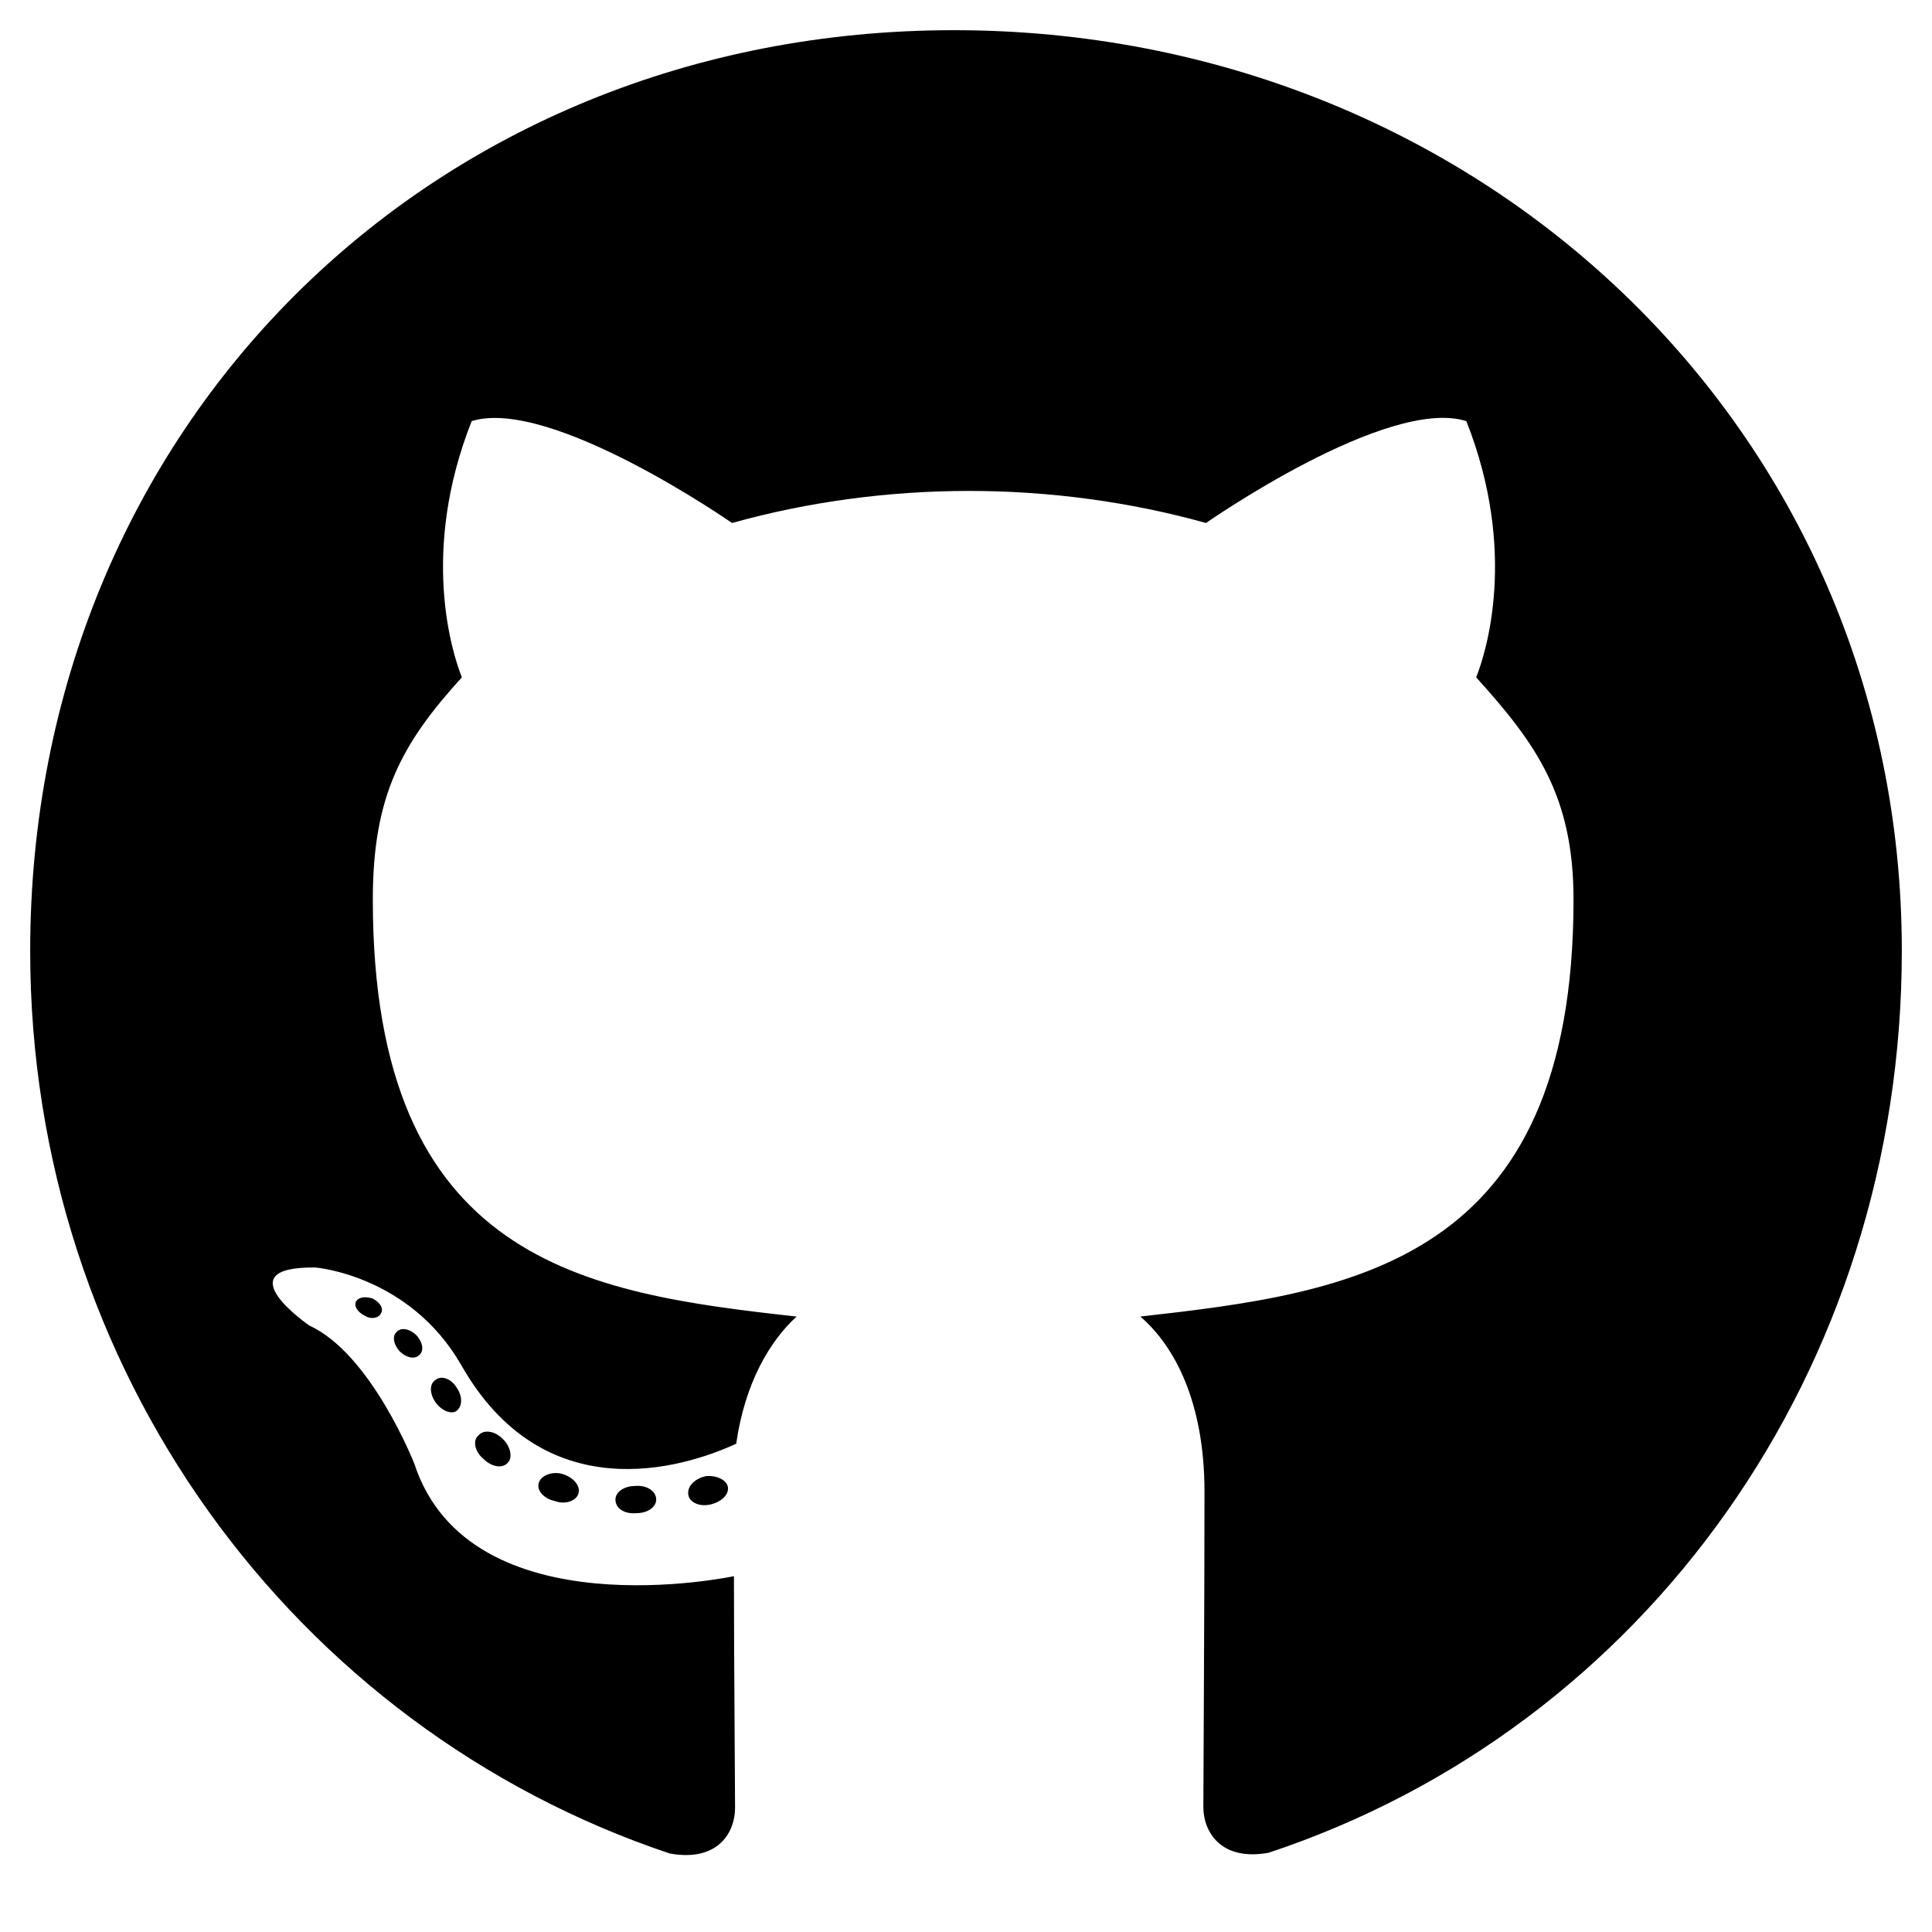
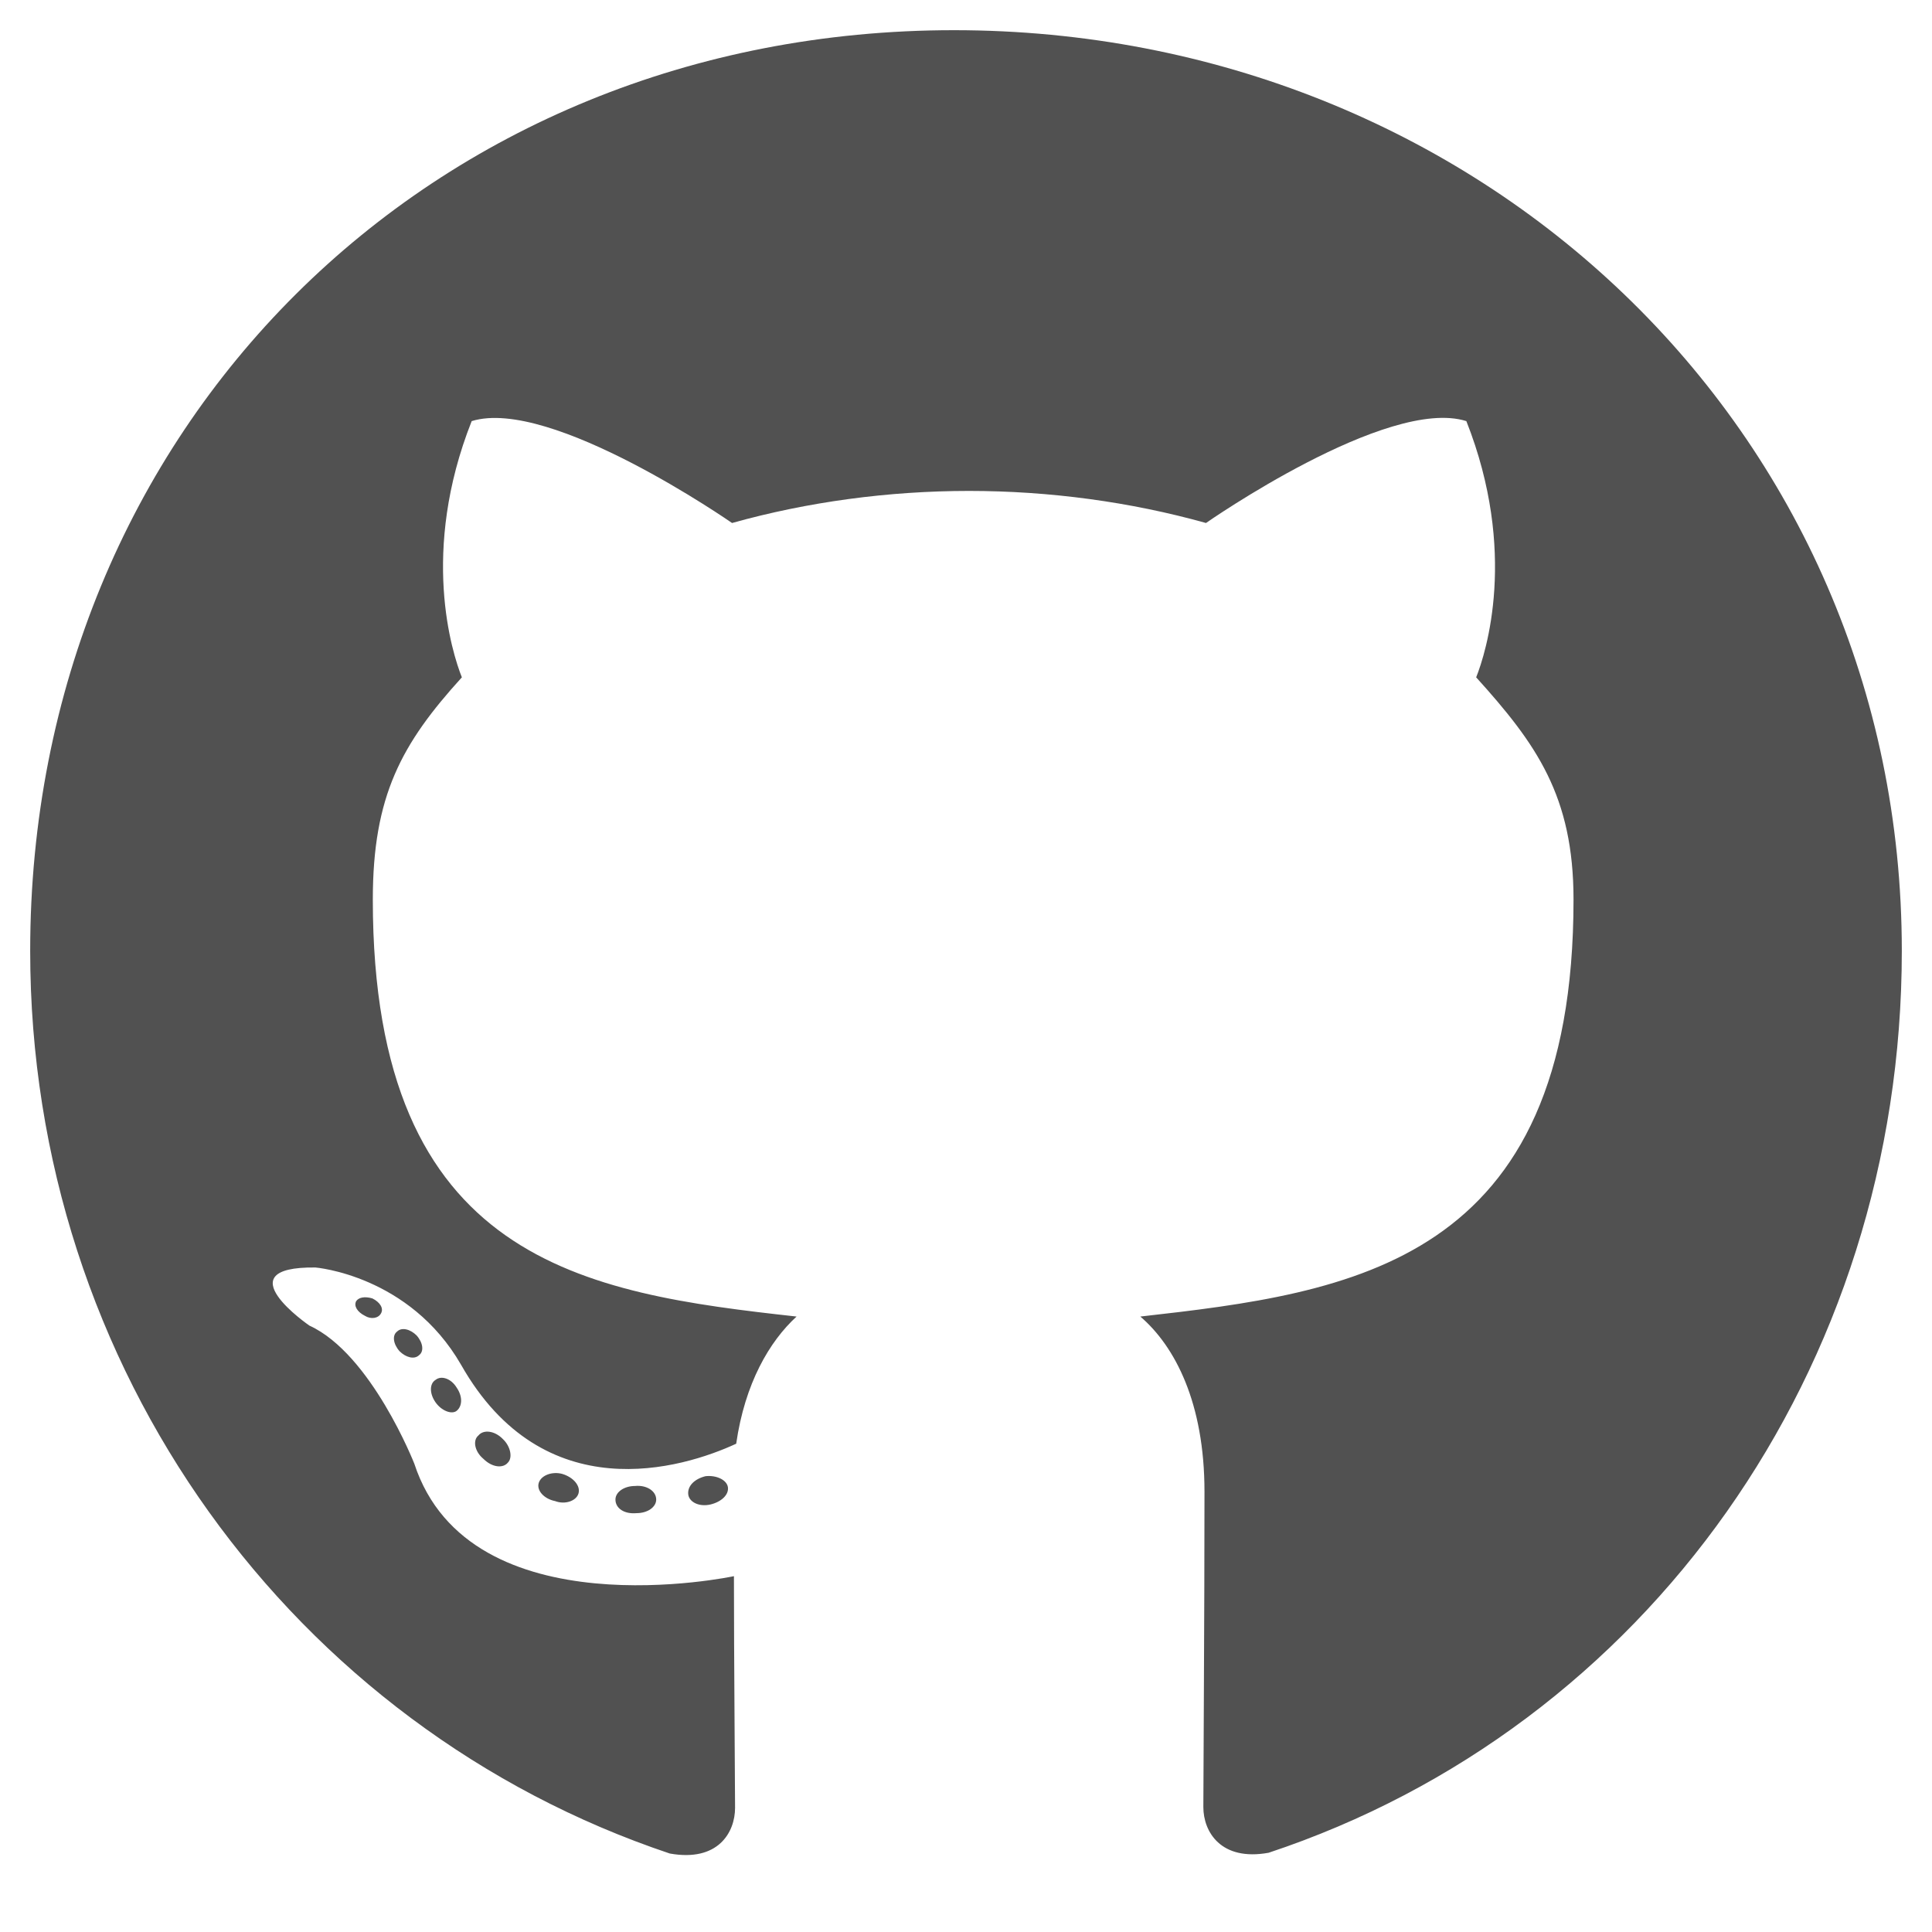
- <svg xmlns="http://www.w3.org/2000/svg" t="1610528437096" class="icon" viewBox="0 0 1024 1024" version="1.1" p-id="1099" width="200" height="200">
-   <path d="M347.8 794.8c0 4-4.6 7.2-10.4 7.2-6.6 0.6-11.2-2.6-11.2-7.2 0-4 4.6-7.2 10.4-7.2 6-0.6 11.2 2.6 11.2 7.2z m-62.2-9c-1.4 4 2.6 8.6 8.6 9.8 5.2 2 11.2 0 12.4-4s-2.6-8.6-8.6-10.4c-5.2-1.4-11 0.6-12.4 4.6z m88.4-3.4c-5.8 1.4-9.8 5.2-9.2 9.8 0.6 4 5.8 6.6 11.8 5.2 5.8-1.4 9.8-5.2 9.2-9.2-0.6-3.8-6-6.4-11.8-5.8zM505.6 16C228.2 16 16 226.6 16 504c0 221.8 139.6 411.6 339 478.4 25.6 4.6 34.6-11.2 34.6-24.2 0-12.4-0.6-80.8-0.6-122.8 0 0-140 30-169.4-59.6 0 0-22.8-58.2-55.6-73.2 0 0-45.8-31.4 3.2-30.8 0 0 49.8 4 77.2 51.6 43.8 77.2 117.2 55 145.8 41.8 4.6-32 17.6-54.2 32-67.4-111.8-12.4-224.6-28.6-224.6-221 0-55 15.2-82.6 47.2-117.8-5.2-13-22.2-66.6 5.2-135.8 41.8-13 138 54 138 54 40-11.2 83-17 125.6-17s85.6 5.8 125.6 17c0 0 96.2-67.2 138-54 27.4 69.4 10.4 122.8 5.2 135.8 32 35.4 51.6 63 51.6 117.8 0 193-117.8 208.4-229.6 221 18.4 15.8 34 45.8 34 92.8 0 67.4-0.6 150.8-0.6 167.2 0 13 9.2 28.8 34.6 24.2C872.4 915.6 1008 725.8 1008 504 1008 226.6 783 16 505.6 16zM210.4 705.8c-2.6 2-2 6.6 1.4 10.4 3.2 3.2 7.8 4.6 10.4 2 2.6-2 2-6.6-1.4-10.4-3.2-3.2-7.8-4.6-10.4-2z m-21.6-16.2c-1.4 2.6 0.6 5.8 4.6 7.8 3.2 2 7.2 1.4 8.6-1.4 1.4-2.6-0.6-5.8-4.6-7.8-4-1.2-7.2-0.6-8.6 1.4z m64.8 71.2c-3.2 2.6-2 8.6 2.6 12.4 4.6 4.6 10.4 5.2 13 2 2.6-2.6 1.4-8.6-2.6-12.4-4.4-4.6-10.4-5.2-13-2z m-22.8-29.4c-3.2 2-3.2 7.2 0 11.8 3.2 4.6 8.6 6.6 11.2 4.6 3.2-2.6 3.2-7.8 0-12.4-2.8-4.6-8-6.6-11.2-4z" p-id="1100" />
+ <svg xmlns="http://www.w3.org/2000/svg" t="1610595153286" class="icon" viewBox="0 0 1024 1024" version="1.1" p-id="2656" width="200" height="200">
+   <path d="M347.8 794.8c0 4-4.6 7.2-10.4 7.2-6.6 0.6-11.2-2.6-11.2-7.2 0-4 4.6-7.2 10.4-7.2 6-0.6 11.2 2.6 11.2 7.2z m-62.2-9c-1.4 4 2.6 8.6 8.6 9.8 5.2 2 11.2 0 12.4-4s-2.6-8.6-8.6-10.4c-5.2-1.4-11 0.6-12.4 4.6z m88.4-3.4c-5.8 1.4-9.8 5.2-9.2 9.8 0.6 4 5.8 6.6 11.8 5.2 5.8-1.4 9.8-5.2 9.2-9.2-0.6-3.8-6-6.4-11.8-5.8zM505.6 16C228.2 16 16 226.6 16 504c0 221.8 139.6 411.6 339 478.4 25.6 4.6 34.6-11.2 34.6-24.2 0-12.4-0.6-80.8-0.6-122.8 0 0-140 30-169.4-59.6 0 0-22.8-58.2-55.6-73.2 0 0-45.8-31.4 3.2-30.8 0 0 49.8 4 77.2 51.6 43.8 77.2 117.2 55 145.8 41.8 4.6-32 17.6-54.2 32-67.4-111.8-12.4-224.6-28.6-224.6-221 0-55 15.2-82.6 47.2-117.8-5.2-13-22.2-66.6 5.2-135.8 41.8-13 138 54 138 54 40-11.2 83-17 125.6-17s85.6 5.8 125.6 17c0 0 96.2-67.2 138-54 27.4 69.4 10.4 122.8 5.2 135.8 32 35.4 51.6 63 51.6 117.8 0 193-117.8 208.4-229.6 221 18.4 15.8 34 45.8 34 92.8 0 67.4-0.6 150.8-0.6 167.2 0 13 9.2 28.8 34.6 24.2C872.4 915.6 1008 725.8 1008 504 1008 226.6 783 16 505.6 16zM210.4 705.8c-2.6 2-2 6.6 1.4 10.4 3.2 3.2 7.8 4.6 10.4 2 2.6-2 2-6.6-1.4-10.4-3.2-3.2-7.8-4.6-10.4-2z m-21.6-16.2c-1.4 2.6 0.6 5.8 4.6 7.8 3.2 2 7.2 1.4 8.6-1.4 1.4-2.6-0.6-5.8-4.6-7.8-4-1.2-7.2-0.6-8.6 1.4z m64.8 71.2c-3.2 2.6-2 8.6 2.6 12.4 4.6 4.6 10.4 5.2 13 2 2.6-2.6 1.4-8.6-2.6-12.4-4.4-4.6-10.4-5.2-13-2z m-22.8-29.4c-3.2 2-3.2 7.2 0 11.8 3.2 4.6 8.6 6.6 11.2 4.6 3.2-2.6 3.2-7.8 0-12.4-2.8-4.6-8-6.6-11.2-4z" p-id="2657" fill="#515151" />
</svg>
